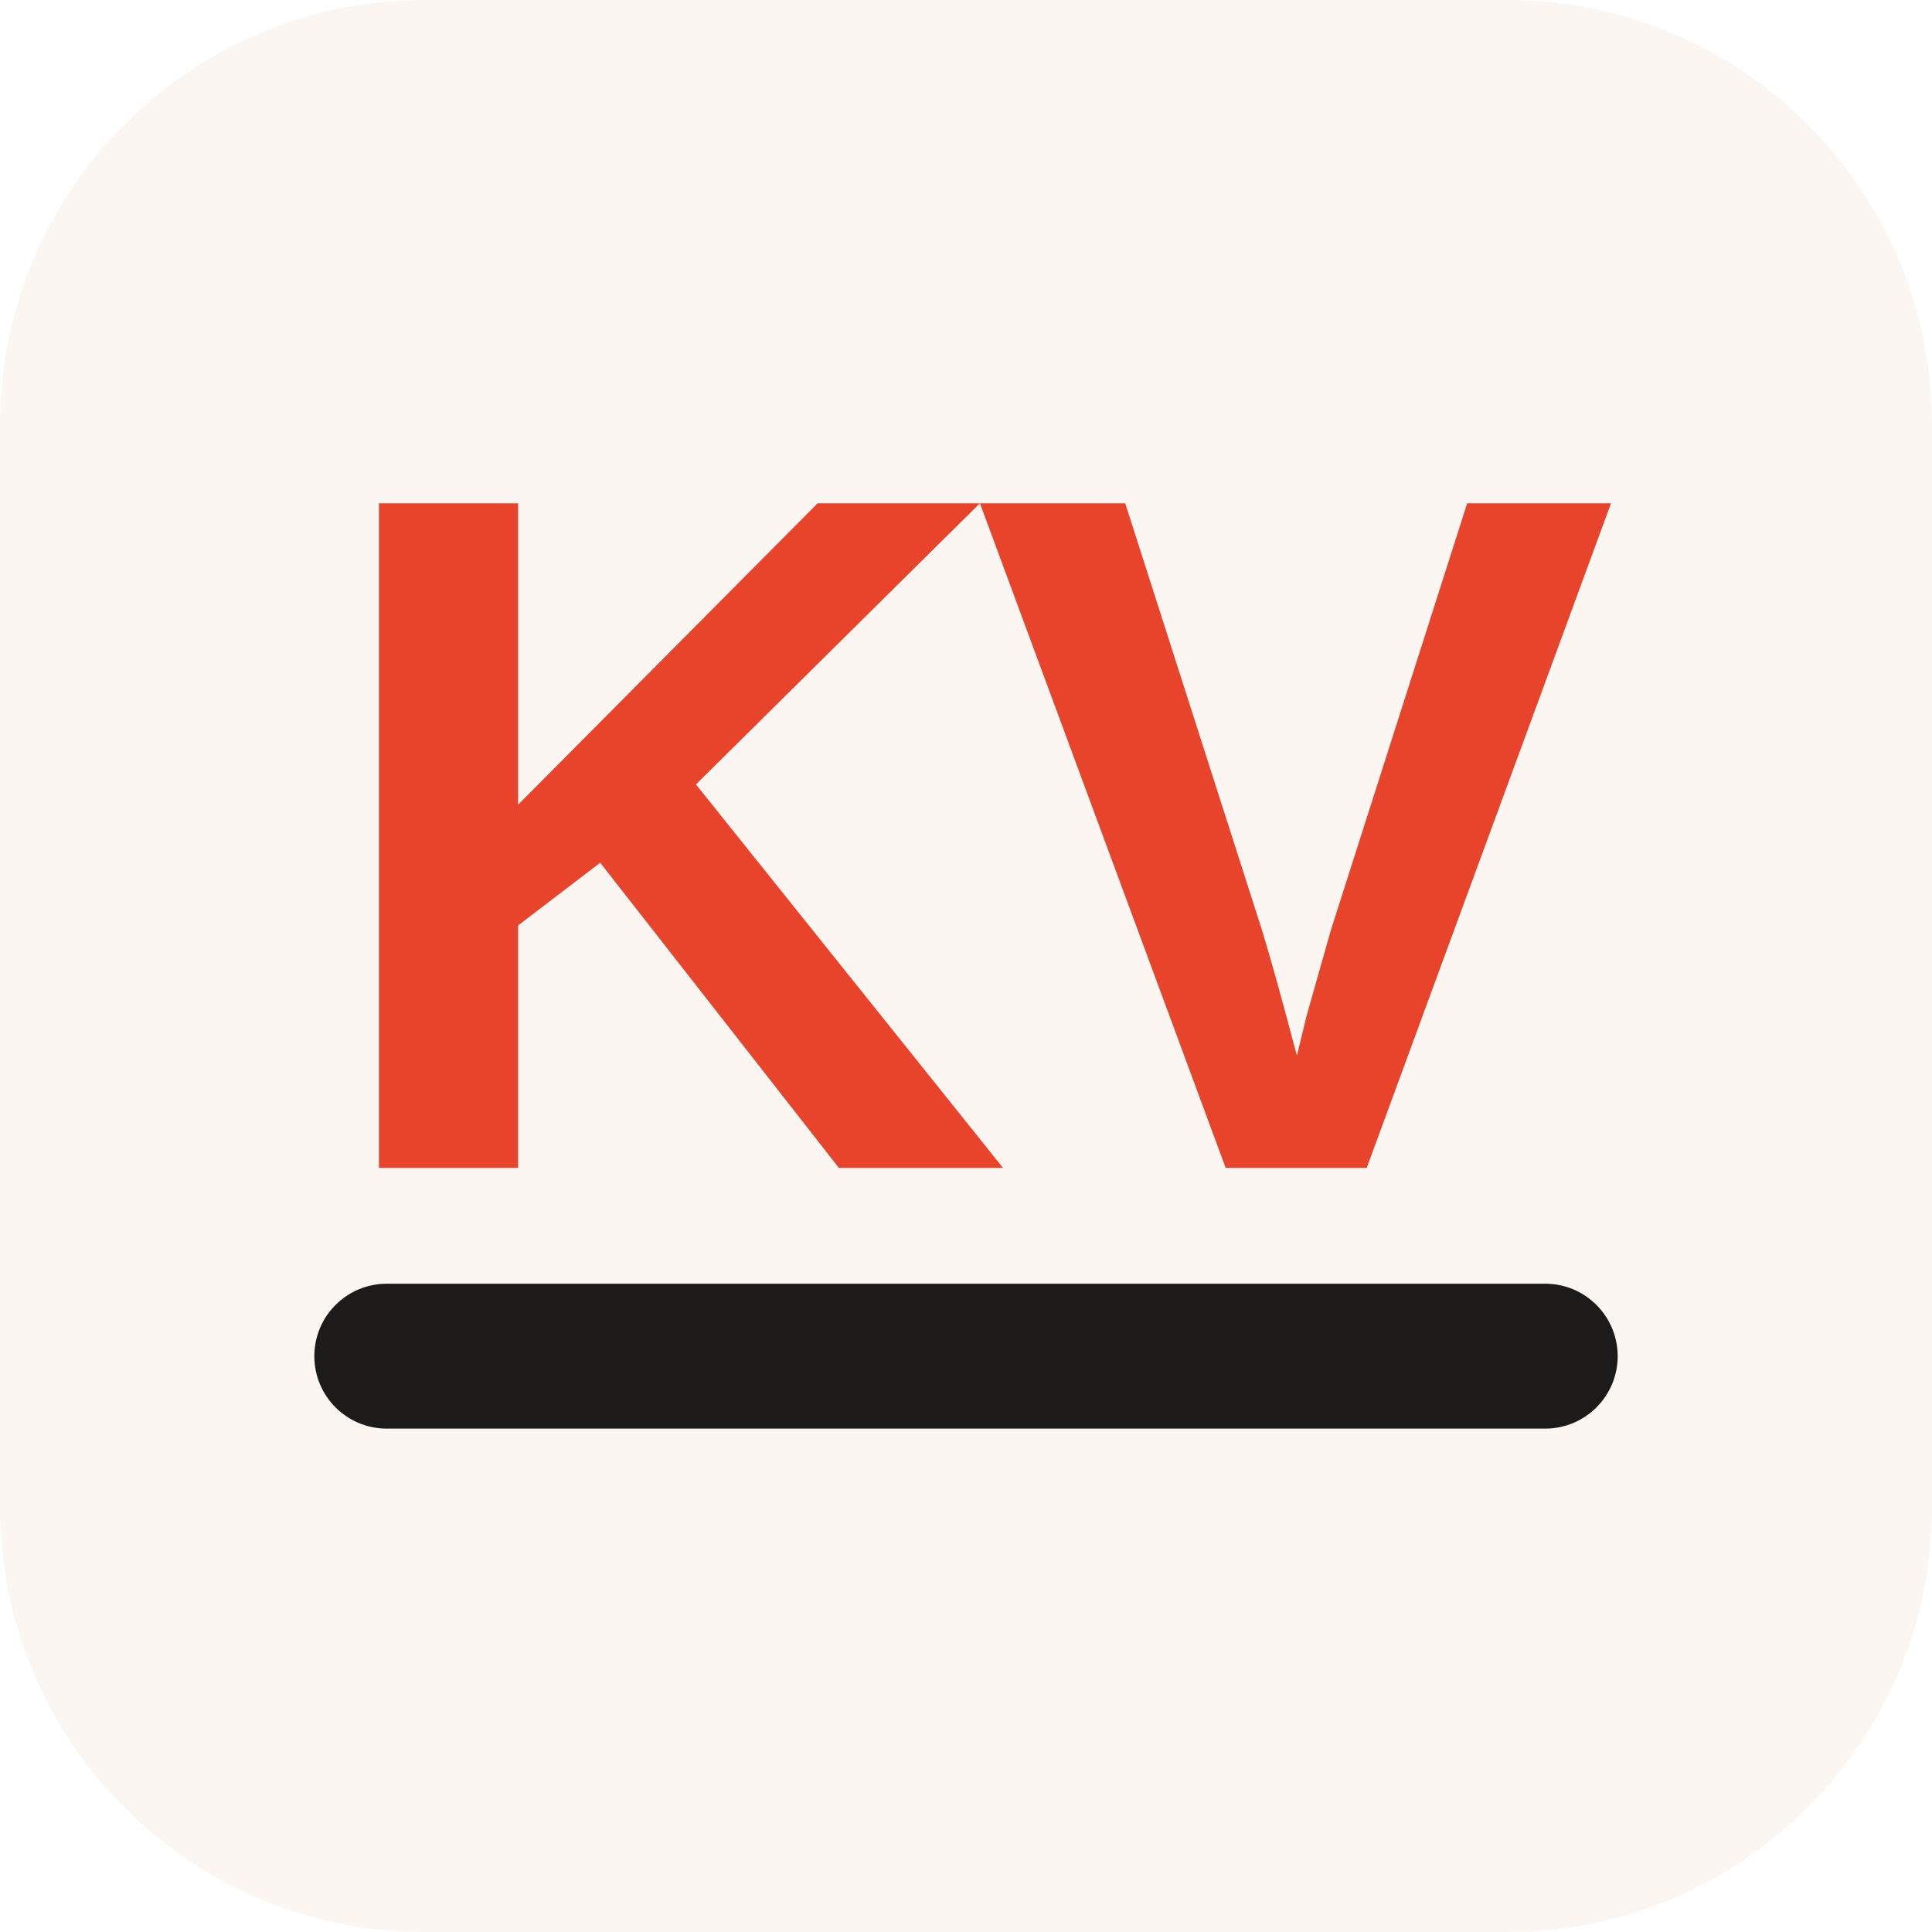
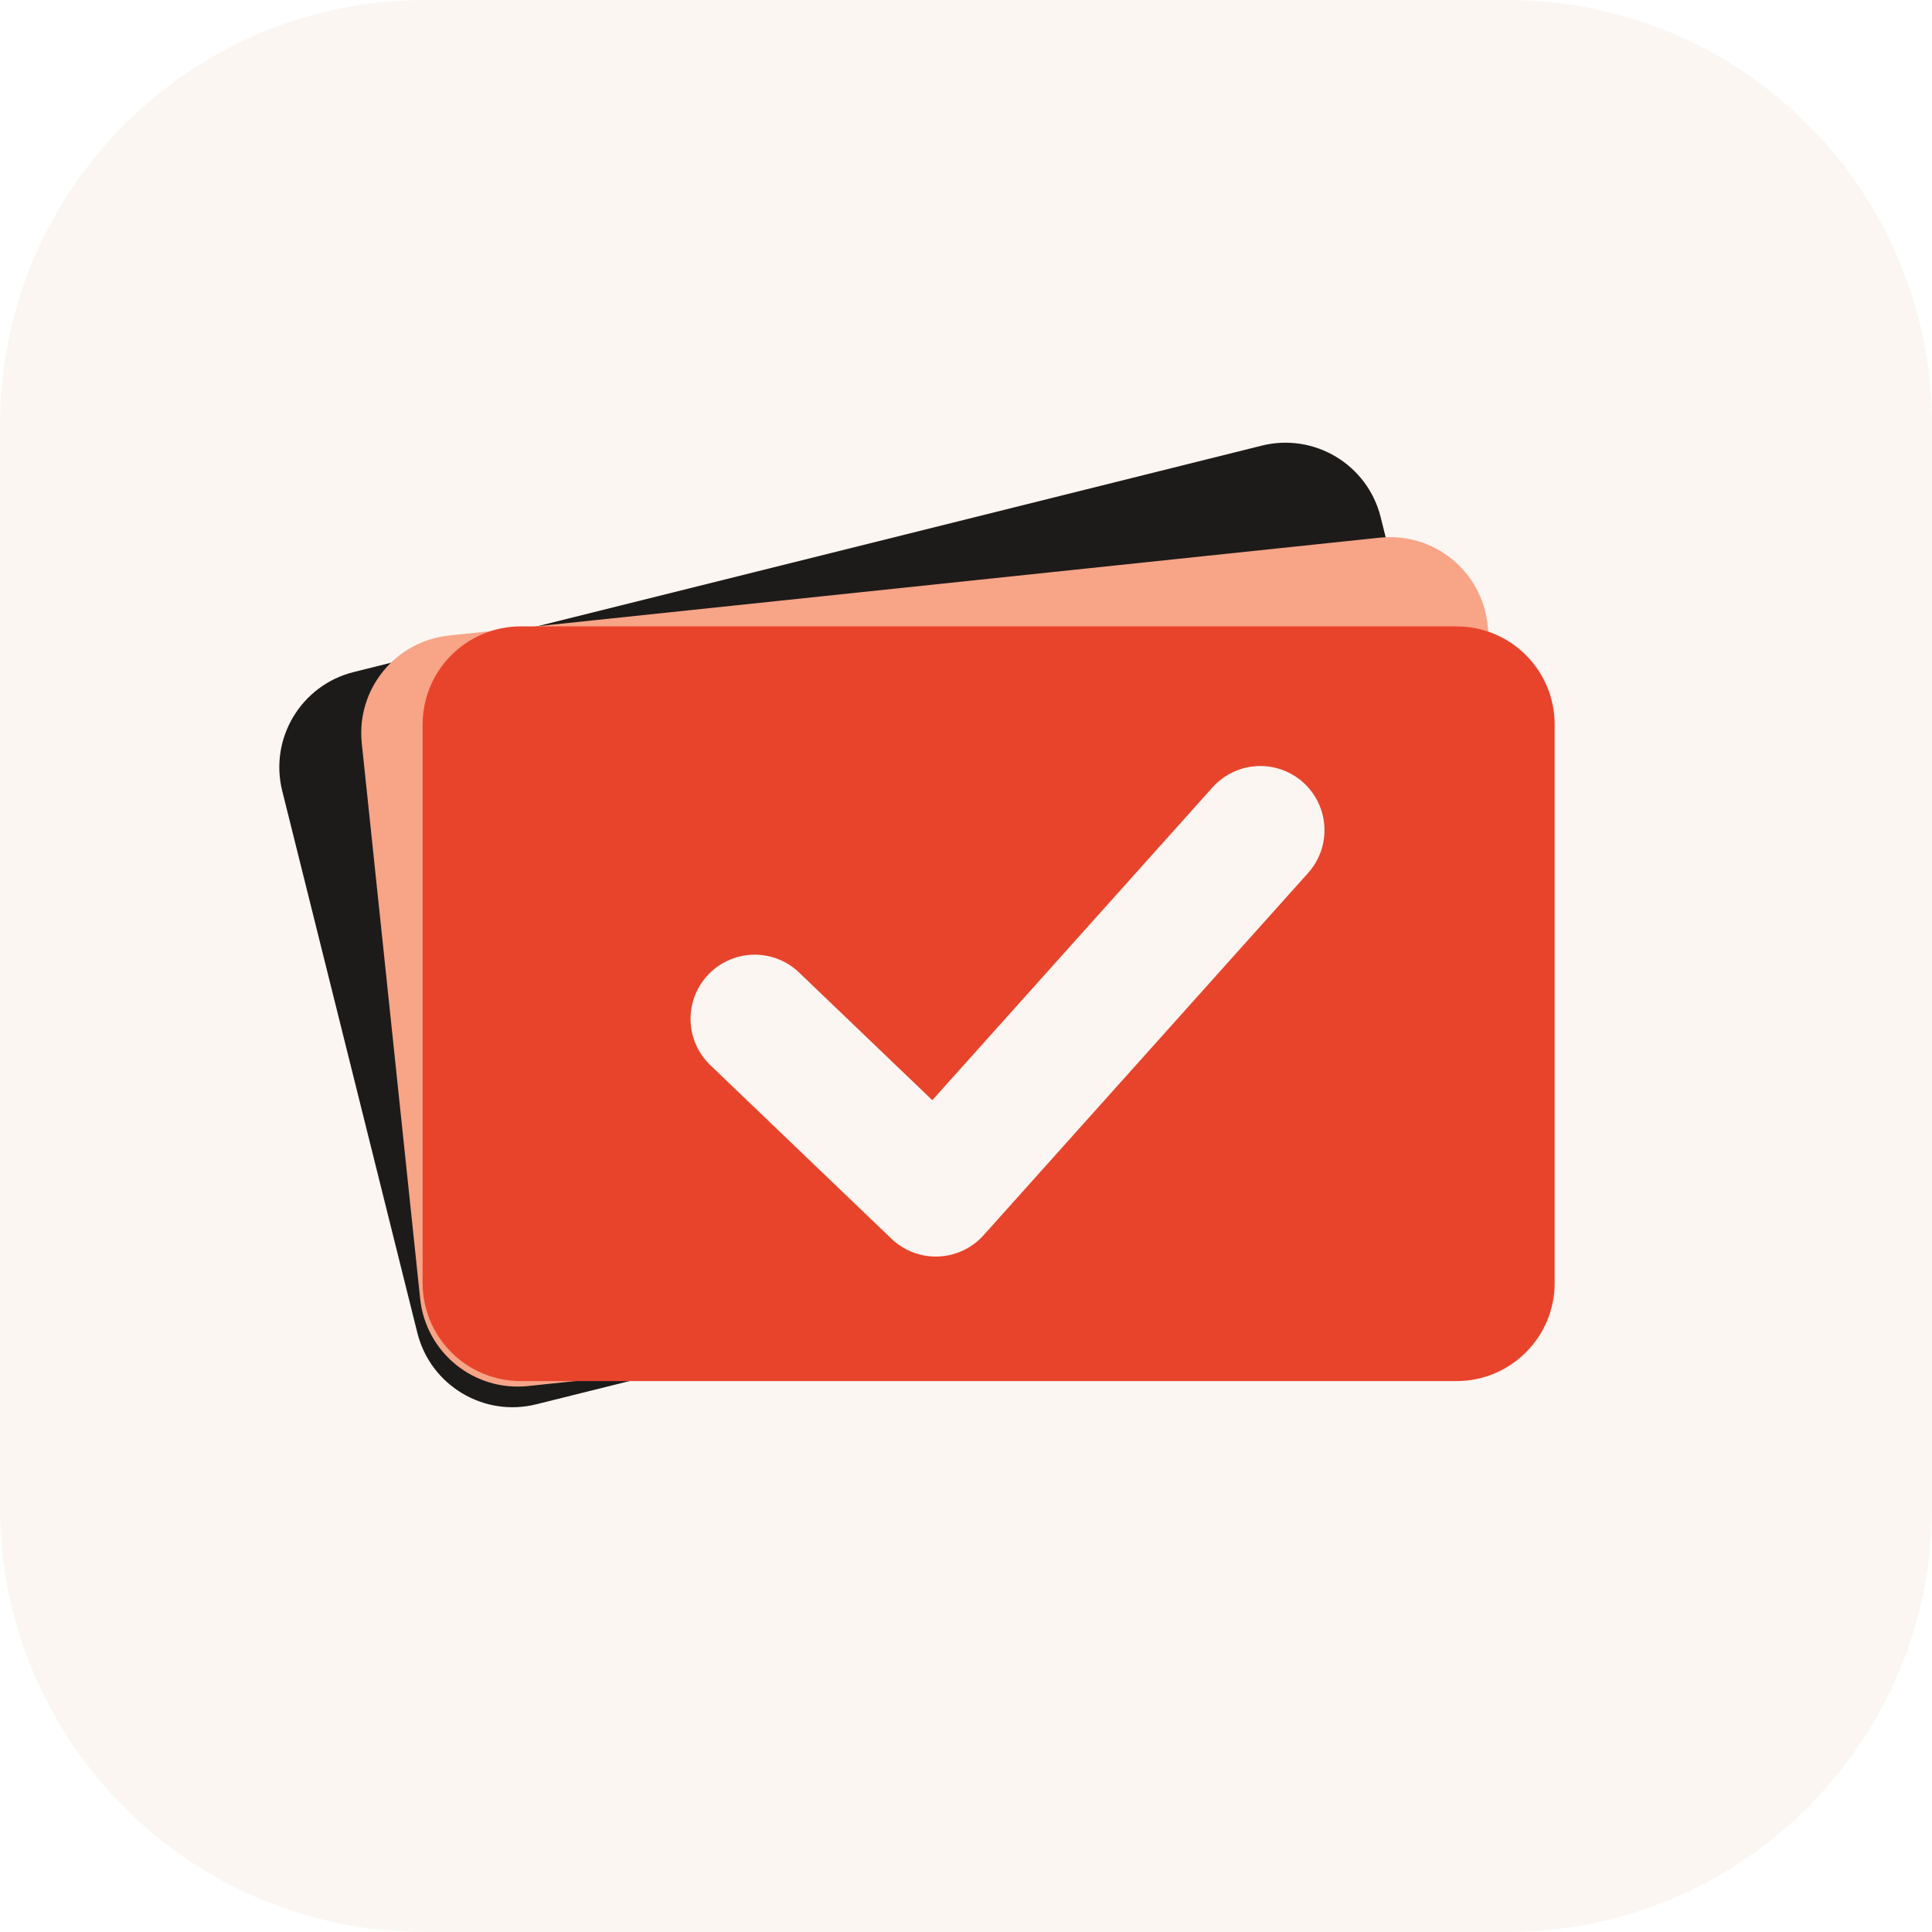
<svg xmlns="http://www.w3.org/2000/svg" viewBox="0 0 512 512" width="512" height="512">
  <rect x="0" y="0" width="512" height="512" rx="112.6" fill="#FBF6F1" />
-   <path d="M222.308 309.502 159.058 228.627 137.308 245.252V309.502H100.433V133.377H137.308V213.252L216.683 133.377H259.683L184.433 207.877L265.808 309.502ZM362.192 309.502H324.817L259.692 133.377H298.192L334.442 246.502Q337.817 257.502 343.692 279.752L346.317 269.002L352.692 246.502L388.817 133.377H426.942Z" fill="#E8442C" />
-   <rect x="83.3" y="340.2" width="345.4" height="38.4" rx="19.2" fill="#1D1B1A" />
+   <g transform="translate(262.0 266.0) scale(1)">
+     <rect x="-150" y="-100" width="300" height="200" rx="26" fill="#1D1B1A" transform="rotate(-14) translate(-18 -26)" />
+     <rect x="-150" y="-100" width="300" height="200" rx="26" fill="#F8A487" transform="rotate(-6) translate(-8 -12)" />
+     <rect x="-150" y="-100" width="300" height="200" rx="26" fill="#E8442C" />
+     <path d="M-62 4 L-14 50 L72 -46" fill="none" stroke="#FBF6F1" stroke-width="34" stroke-linecap="round" stroke-linejoin="round" />
+   </g>
</svg>
